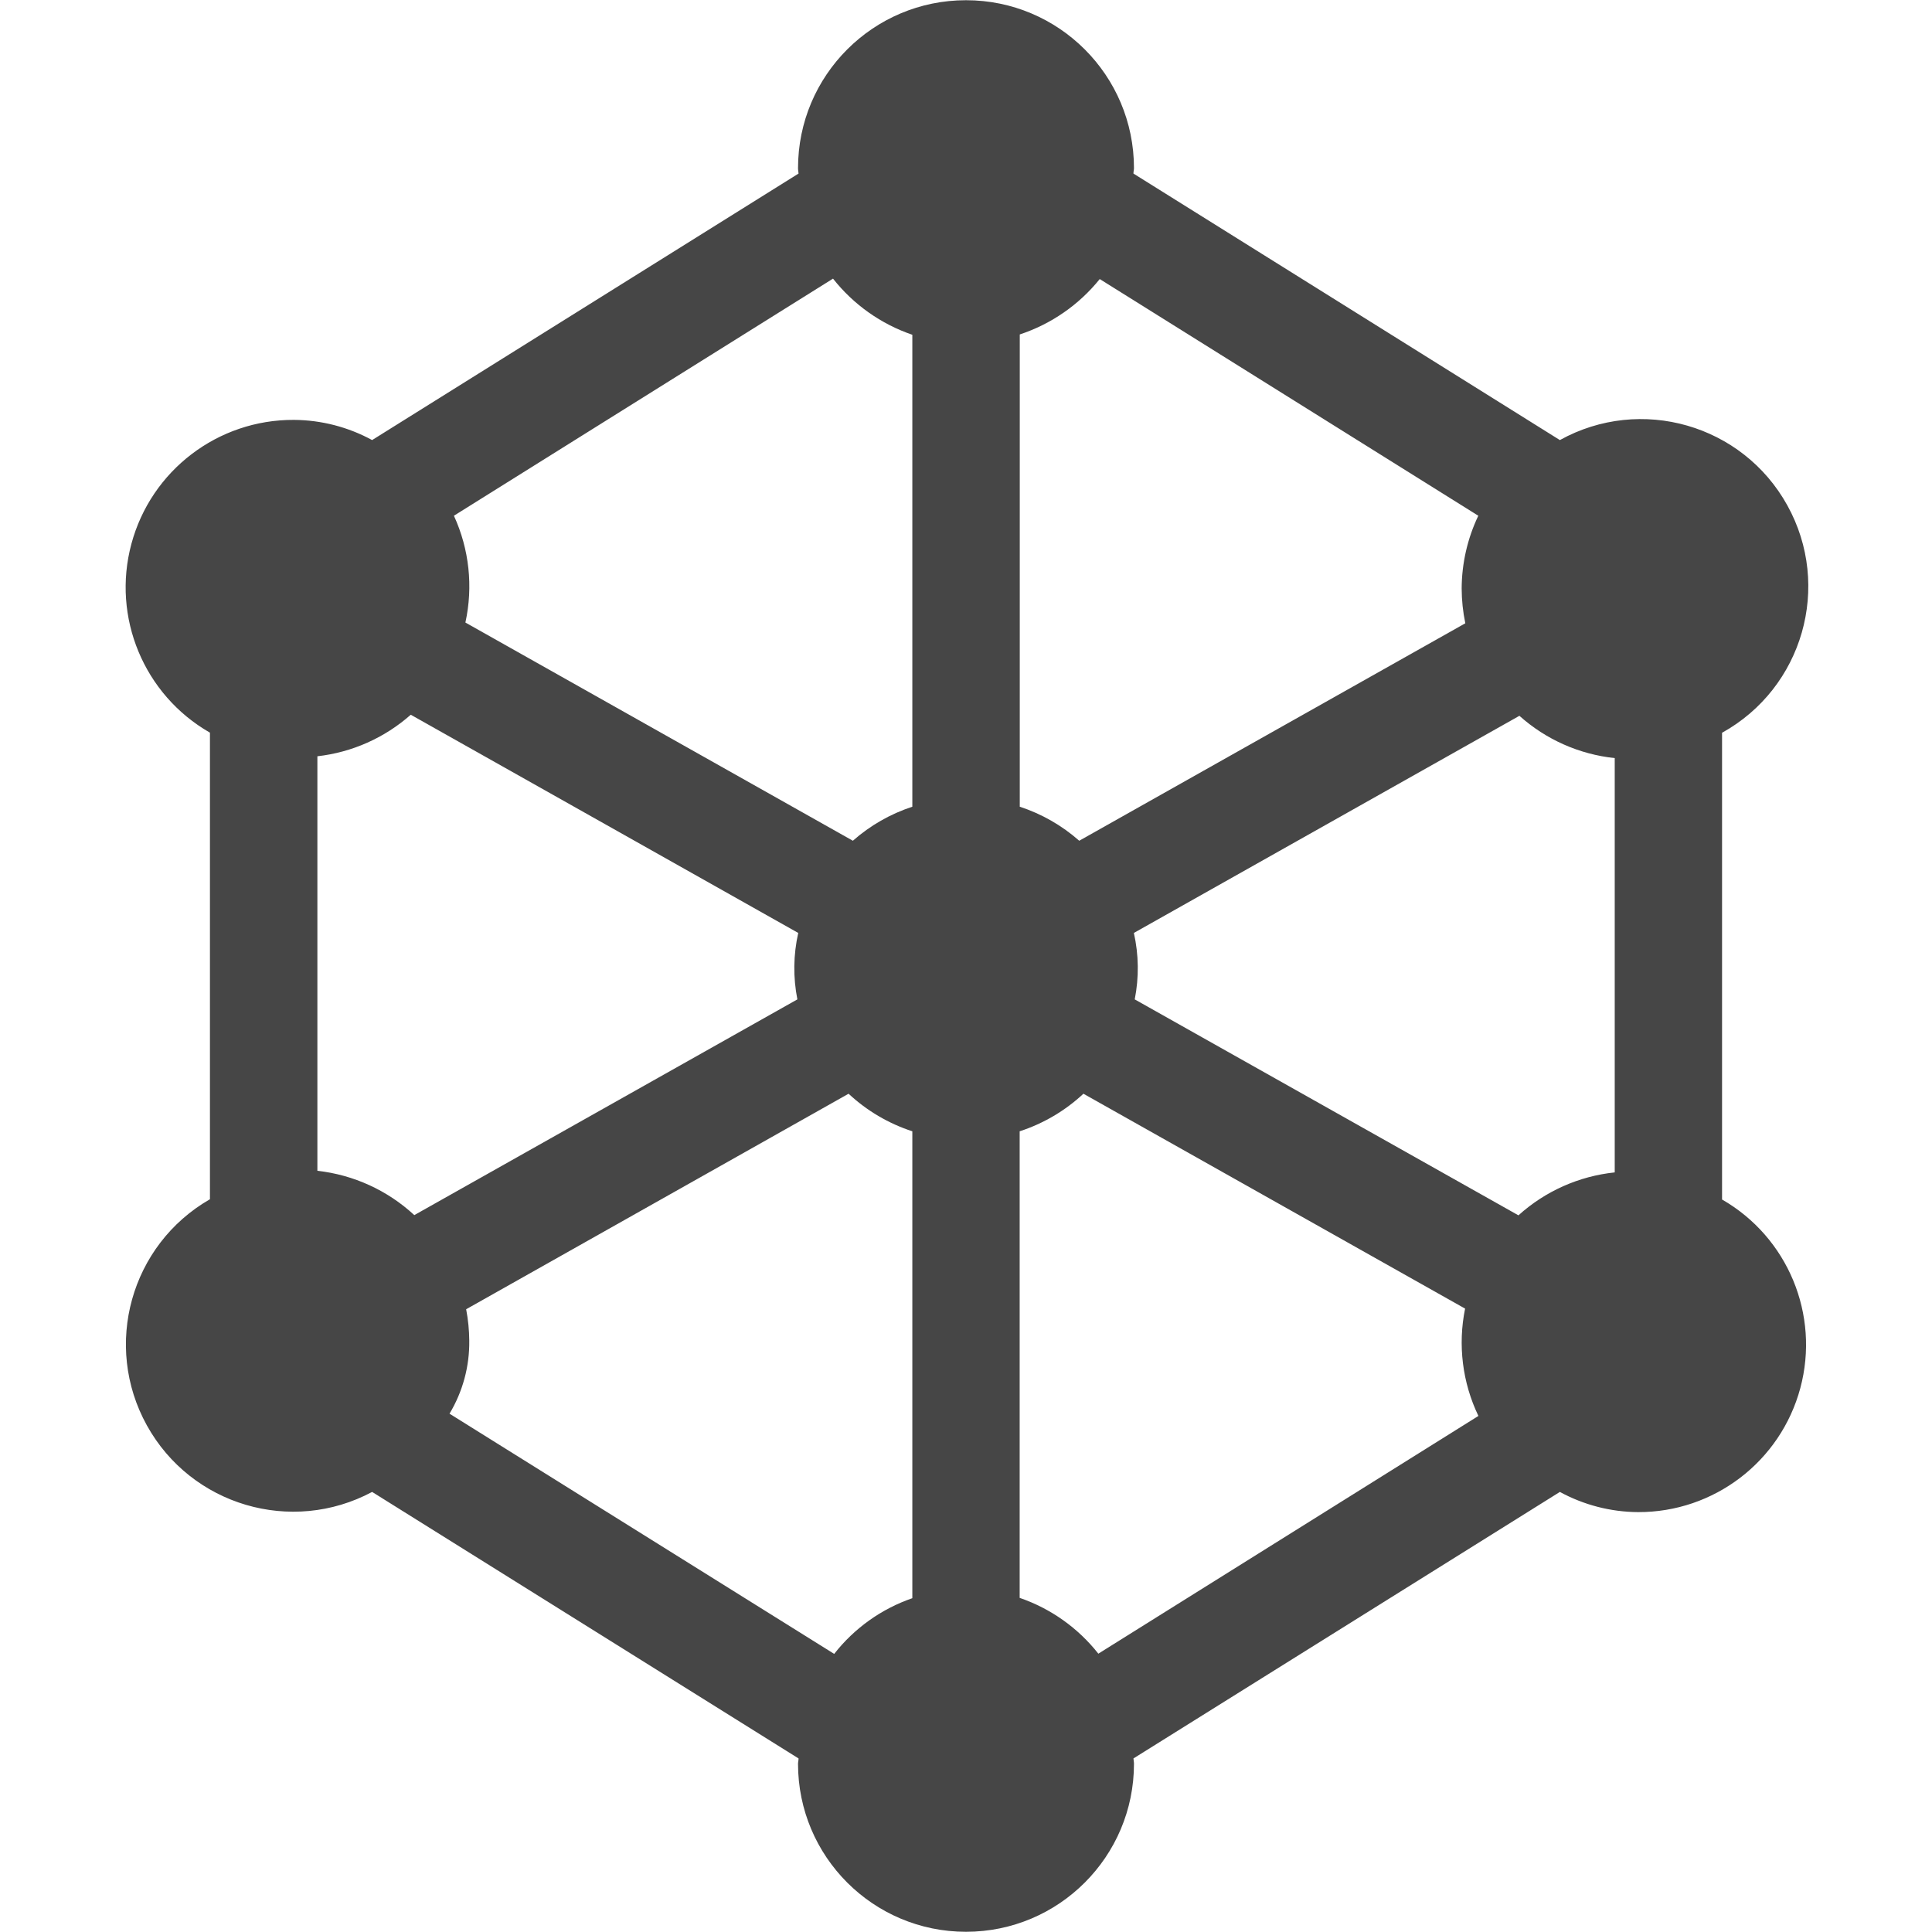
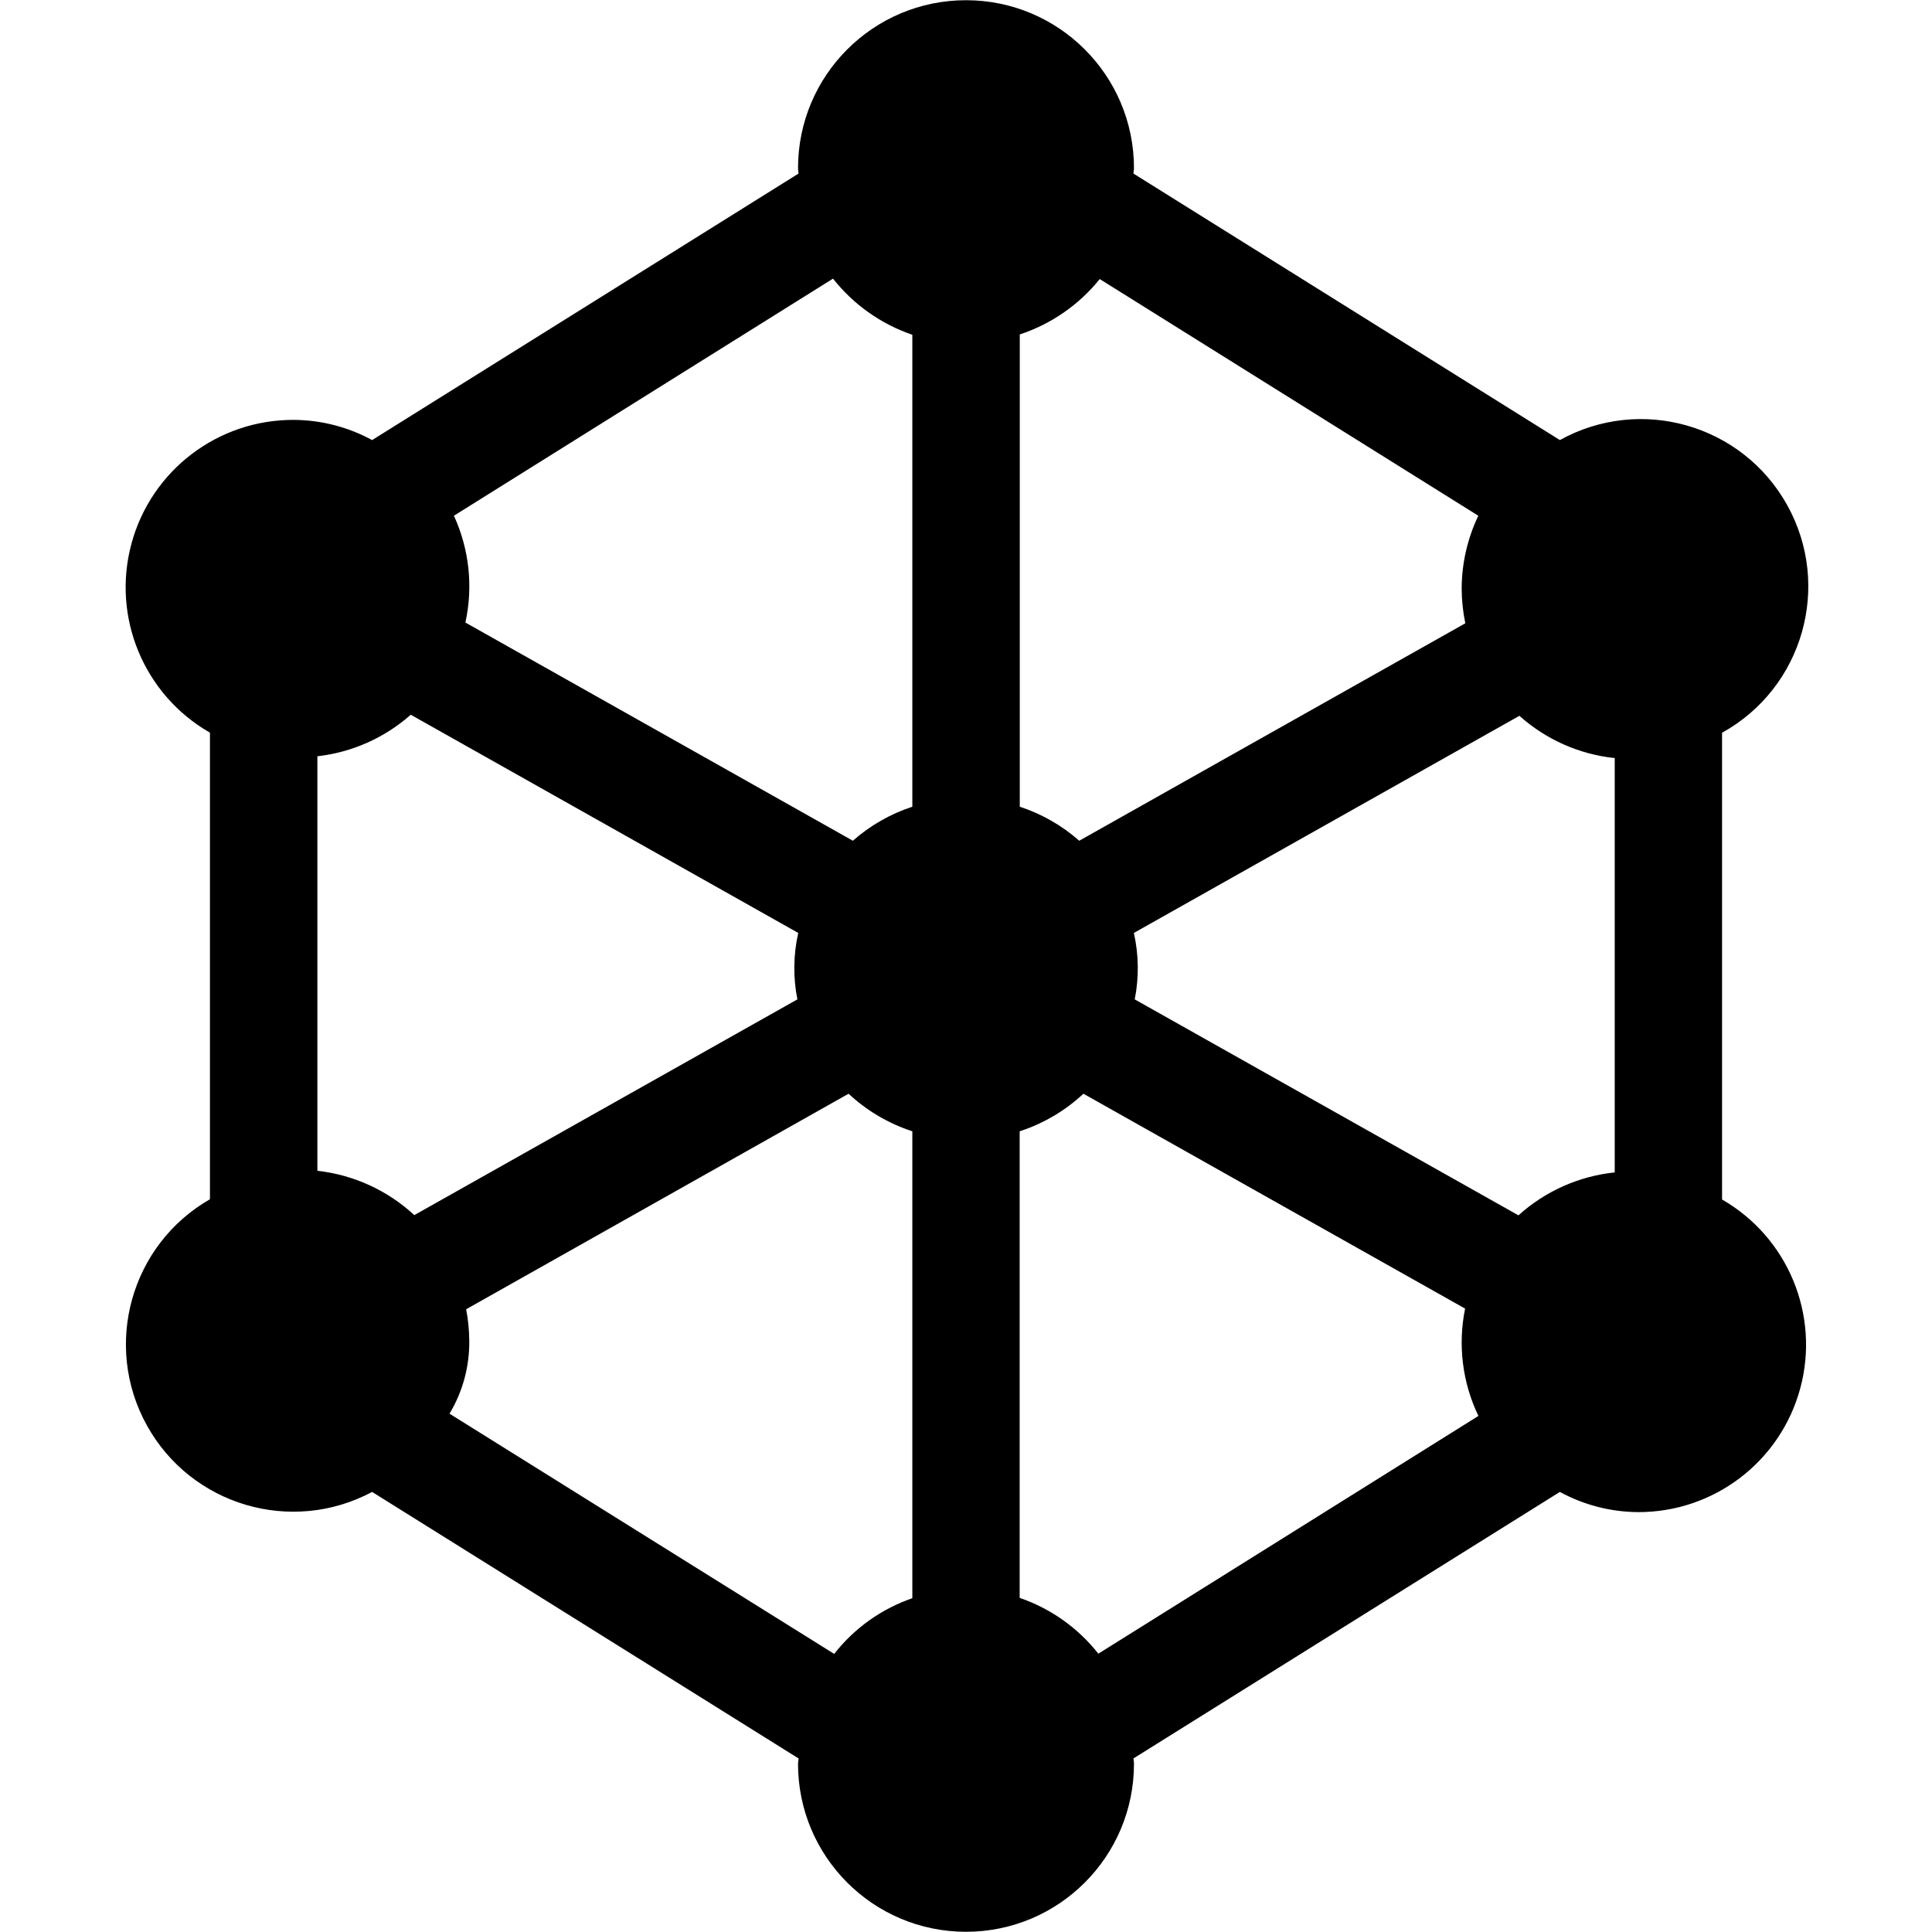
<svg xmlns="http://www.w3.org/2000/svg" height="18" viewBox="0 0 18 18" width="18">
-   <defs>
-     <style>
-       .fill {
-         fill: #464646;
-       }
-     </style>
-   </defs>
  <rect id="Canvas" fill="#ff13dc" opacity="0" width="18" height="18" />
  <path class="fill" d="M16.044,11.174V6.827A1.558,1.558,0,0,0,14.533,4.1L10.56,1.617c0-.018.005-.035.005-.05a1.565,1.565,0,0,0-3.13-0V1.567c0,.018.004.035.005.05L3.467,4.1a1.543,1.543,0,0,0-.728-.188A1.56,1.56,0,0,0,1.956,6.826v4.347A1.559,1.559,0,0,0,3.467,13.9L7.44,16.383c0,.018-.005.035-.005.05a1.565,1.565,0,0,0,3.13,0c0-.018-.004-.035-.005-.05L14.533,13.9a1.543,1.543,0,0,0,.728.188,1.56,1.56,0,0,0,.782-2.913Zm-5.472-1.863a1.493,1.493,0,0,0-.008-.619l3.592-2.023a1.58,1.58,0,0,0,.888.394v3.86a1.585,1.585,0,0,0-.897.4Zm-6.712,2.01a1.588,1.588,0,0,0-.903-.413V7.046a1.581,1.581,0,0,0,.87-.387l3.61,2.033a1.493,1.493,0,0,0-.008.619ZM13.773,4.805a1.59,1.59,0,0,0-.155.677,1.616,1.616,0,0,0,.034.325l-3.597,2.026a1.582,1.582,0,0,0-.554-.317v-4.4A1.602,1.602,0,0,0,10.246,2.6ZM7.761,2.596A1.6,1.6,0,0,0,8.5,3.119V7.516a1.582,1.582,0,0,0-.554.317L4.336,5.8a1.575,1.575,0,0,0-.107-.995ZM4.188,13.171a1.289,1.289,0,0,0,.184-.681,1.611,1.611,0,0,0-.029-.292L7.906,10.19a1.594,1.594,0,0,0,.594.35v4.35a1.577,1.577,0,0,0-.728.519Zm6.045,2.236a1.59,1.59,0,0,0-.733-.52V10.54a1.594,1.594,0,0,0,.594-.35l3.556,2.002a1.58,1.58,0,0,0,.124,1Z" />
</svg>
